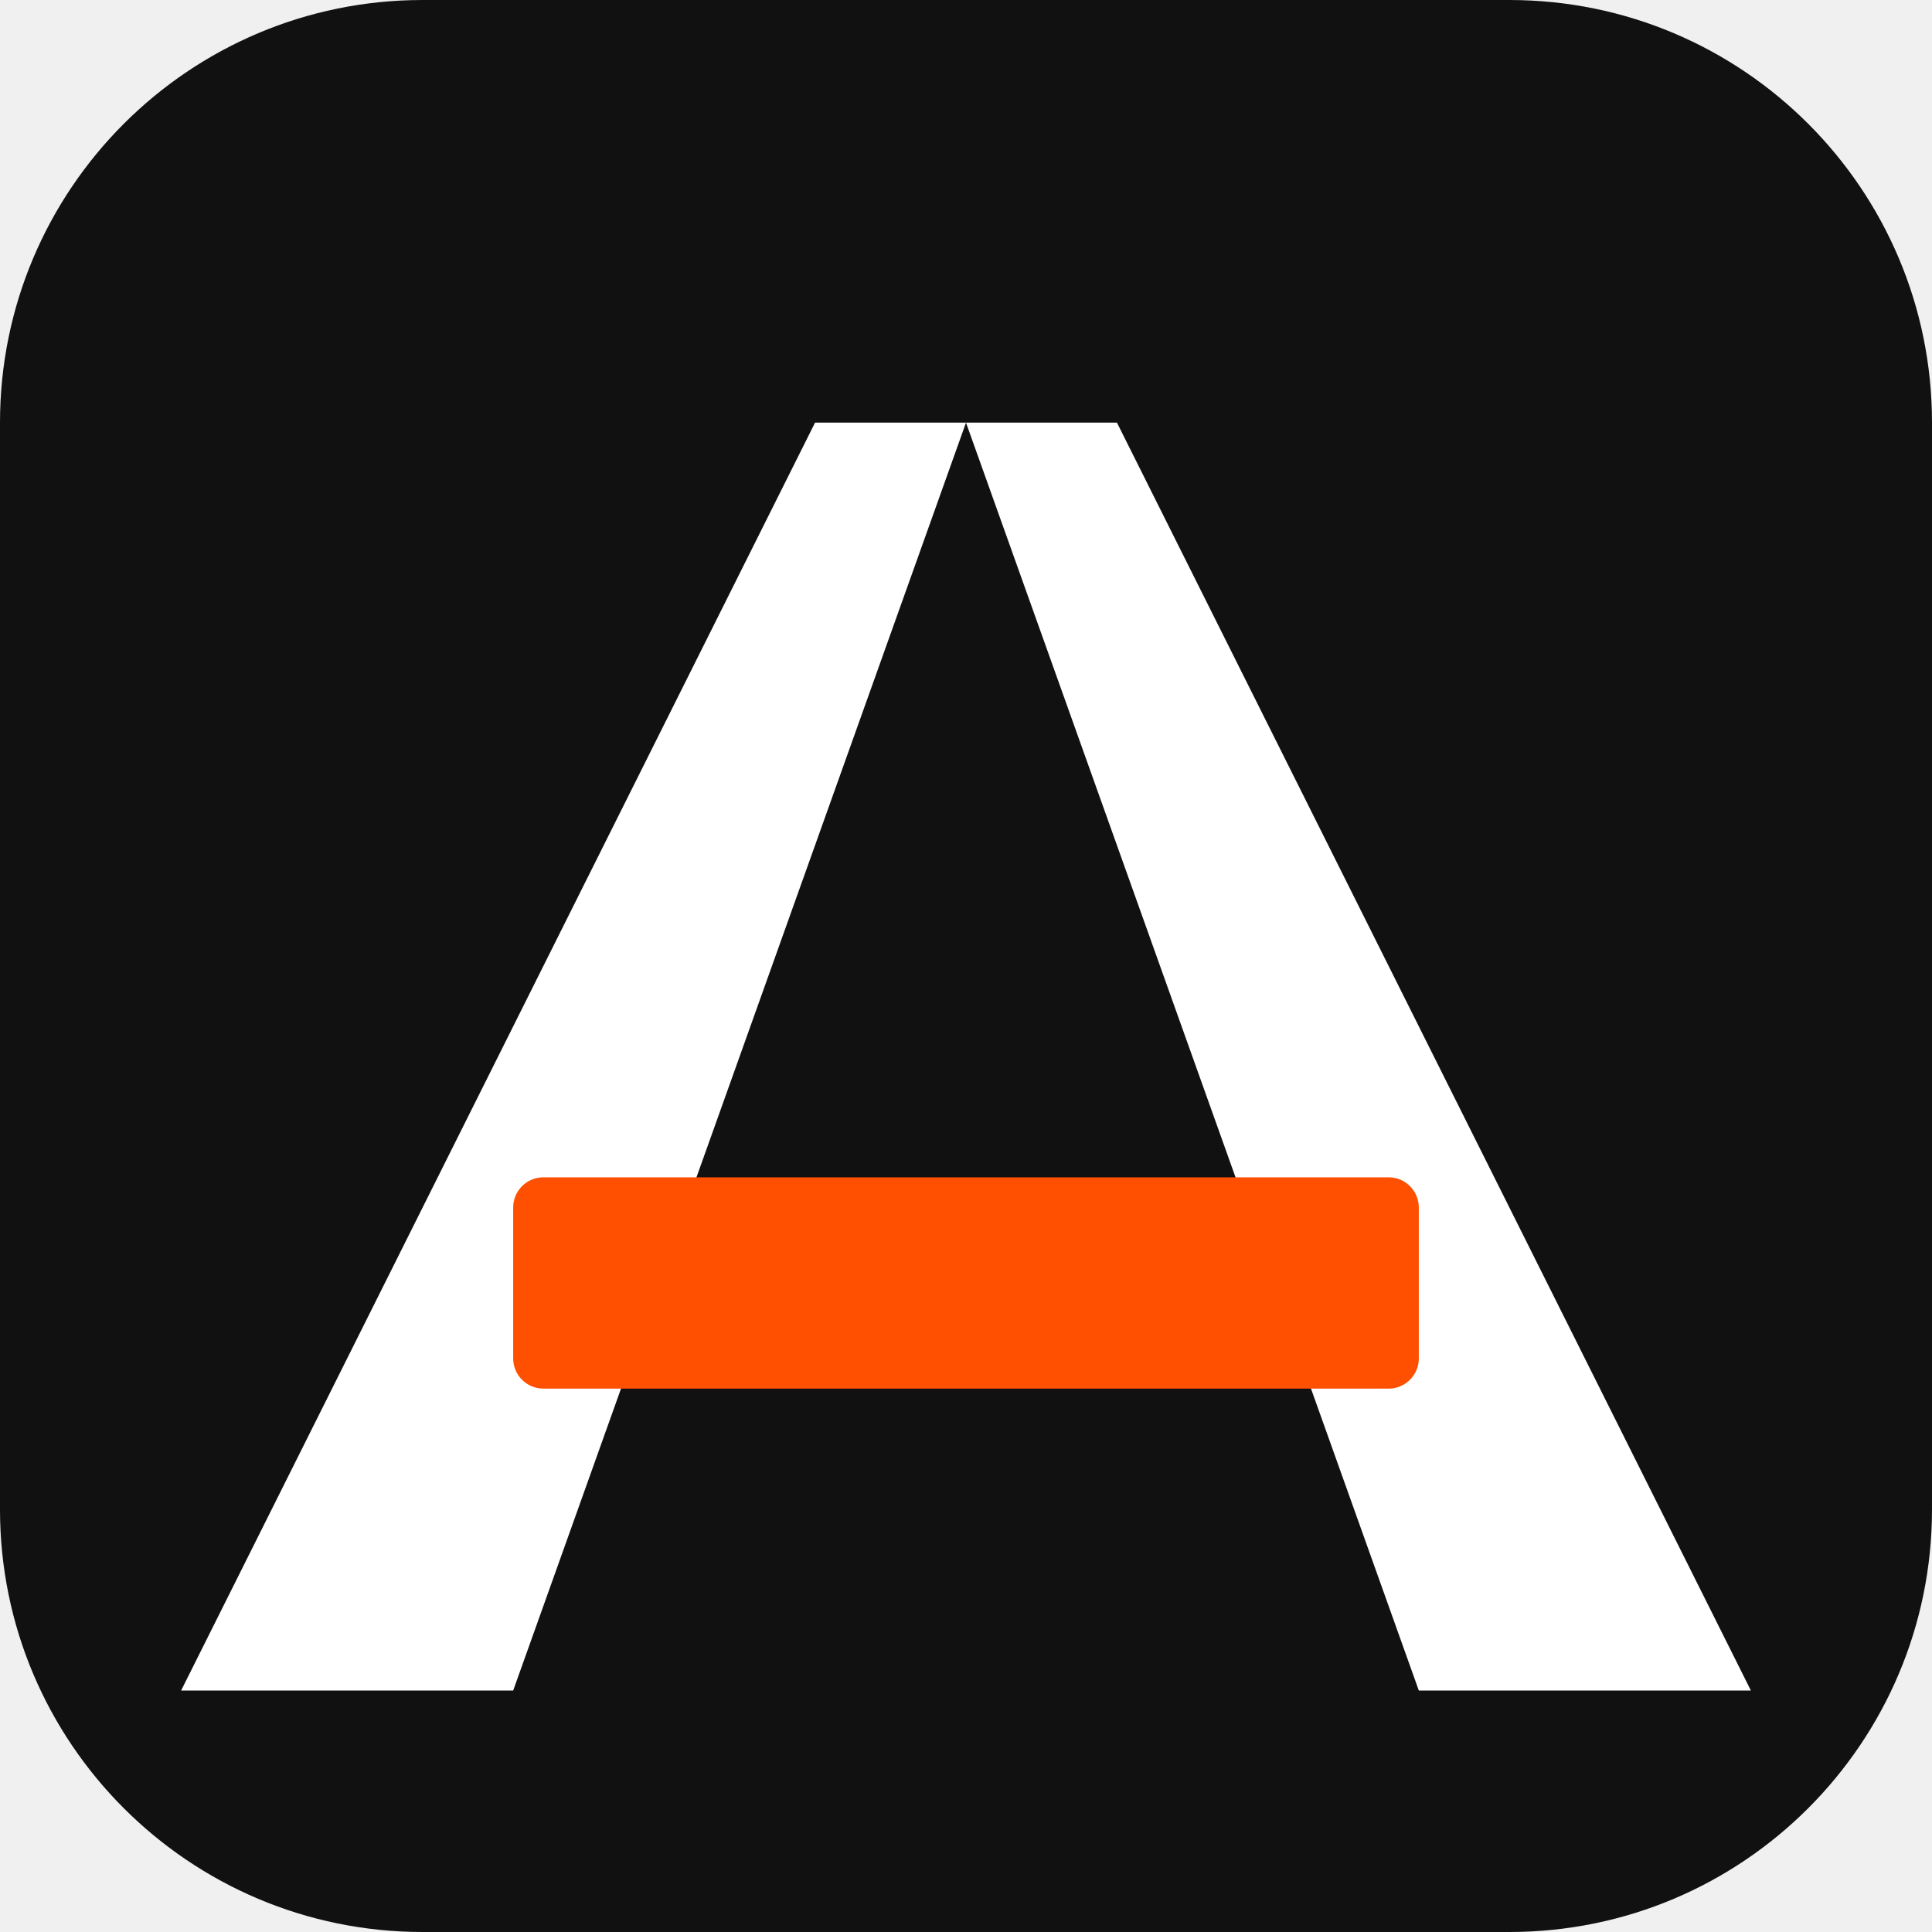
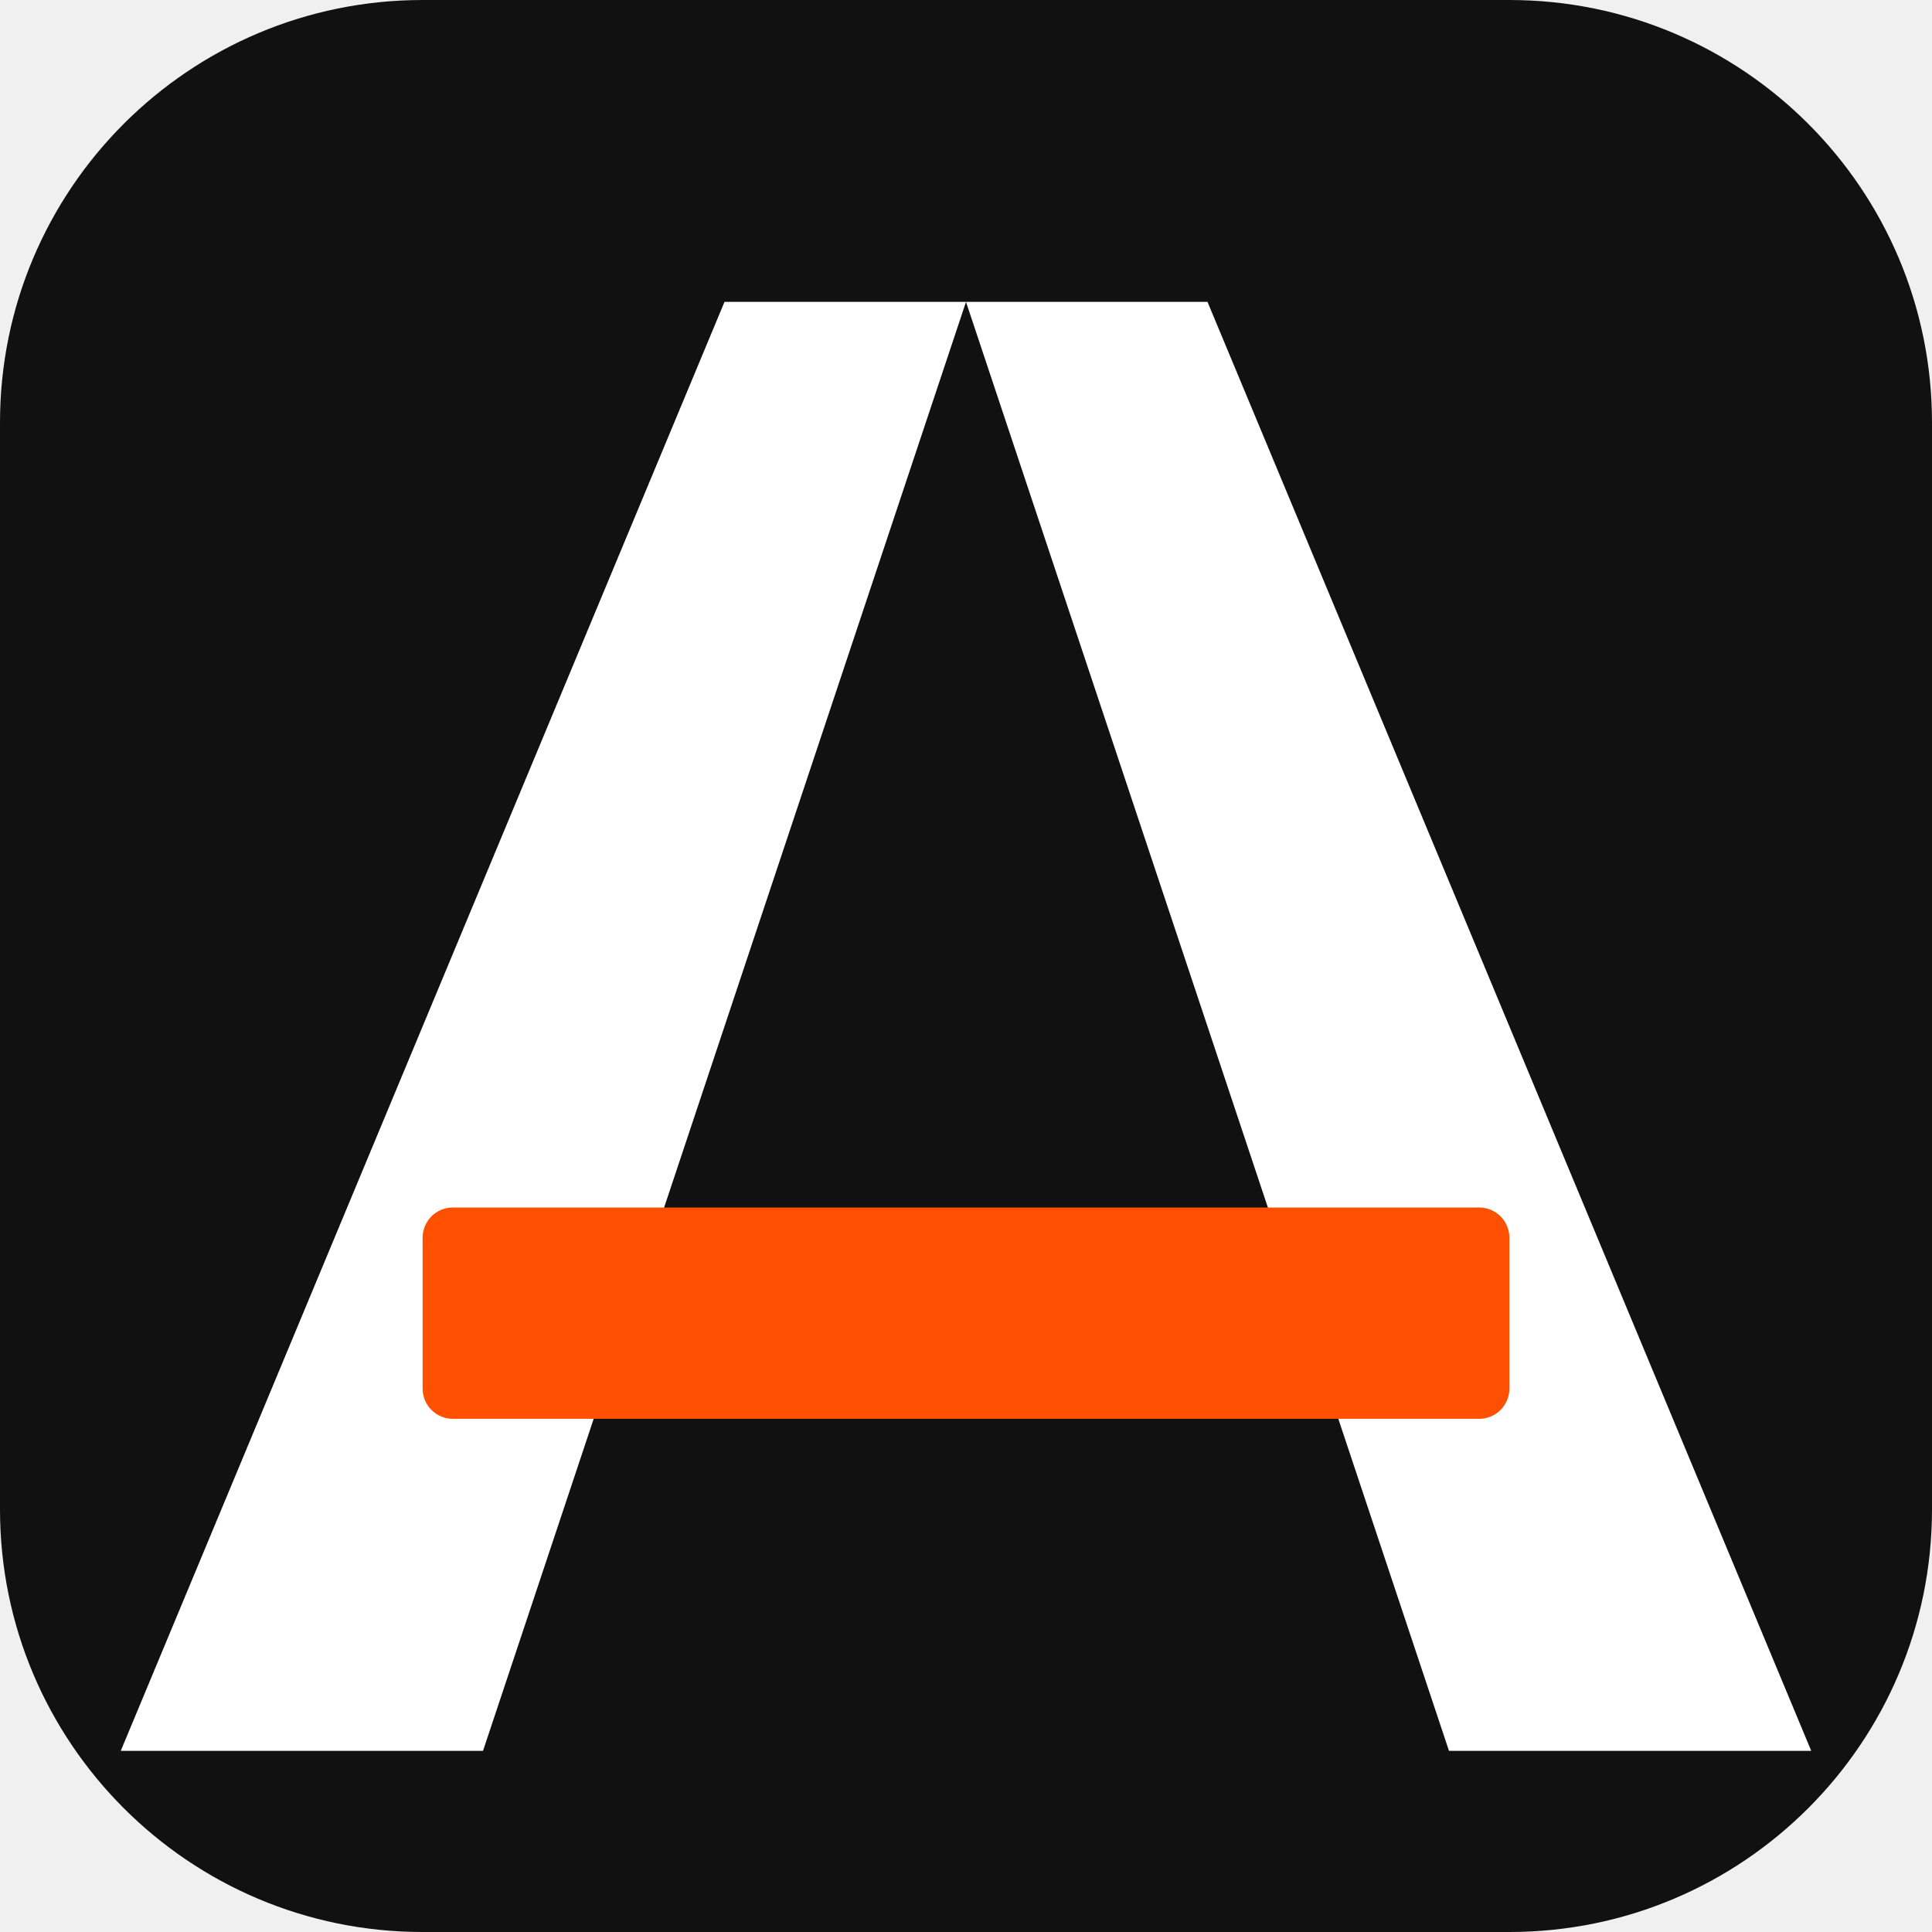
<svg xmlns="http://www.w3.org/2000/svg" viewBox="0 0 32 32">
  <rect width="32" height="32" rx="7" fill="#111112" />
-   <polygon points="3,28 8.5,28 16,7 13.5,7" fill="white" />
-   <polygon points="29,28 23.5,28 16,7 18.5,7" fill="white" />
-   <rect x="8.5" y="19.5" width="15" height="3.5" rx="0.5" fill="#FF4F00" />
+   <polygon points="2,29 8,29 16,5 12,5" fill="white" />
+   <polygon points="30,29 24,29 16,5 20,5" fill="white" />
+   <rect x="7" y="20" width="18" height="3.5" rx="0.5" fill="#FF4F00" />
</svg>
